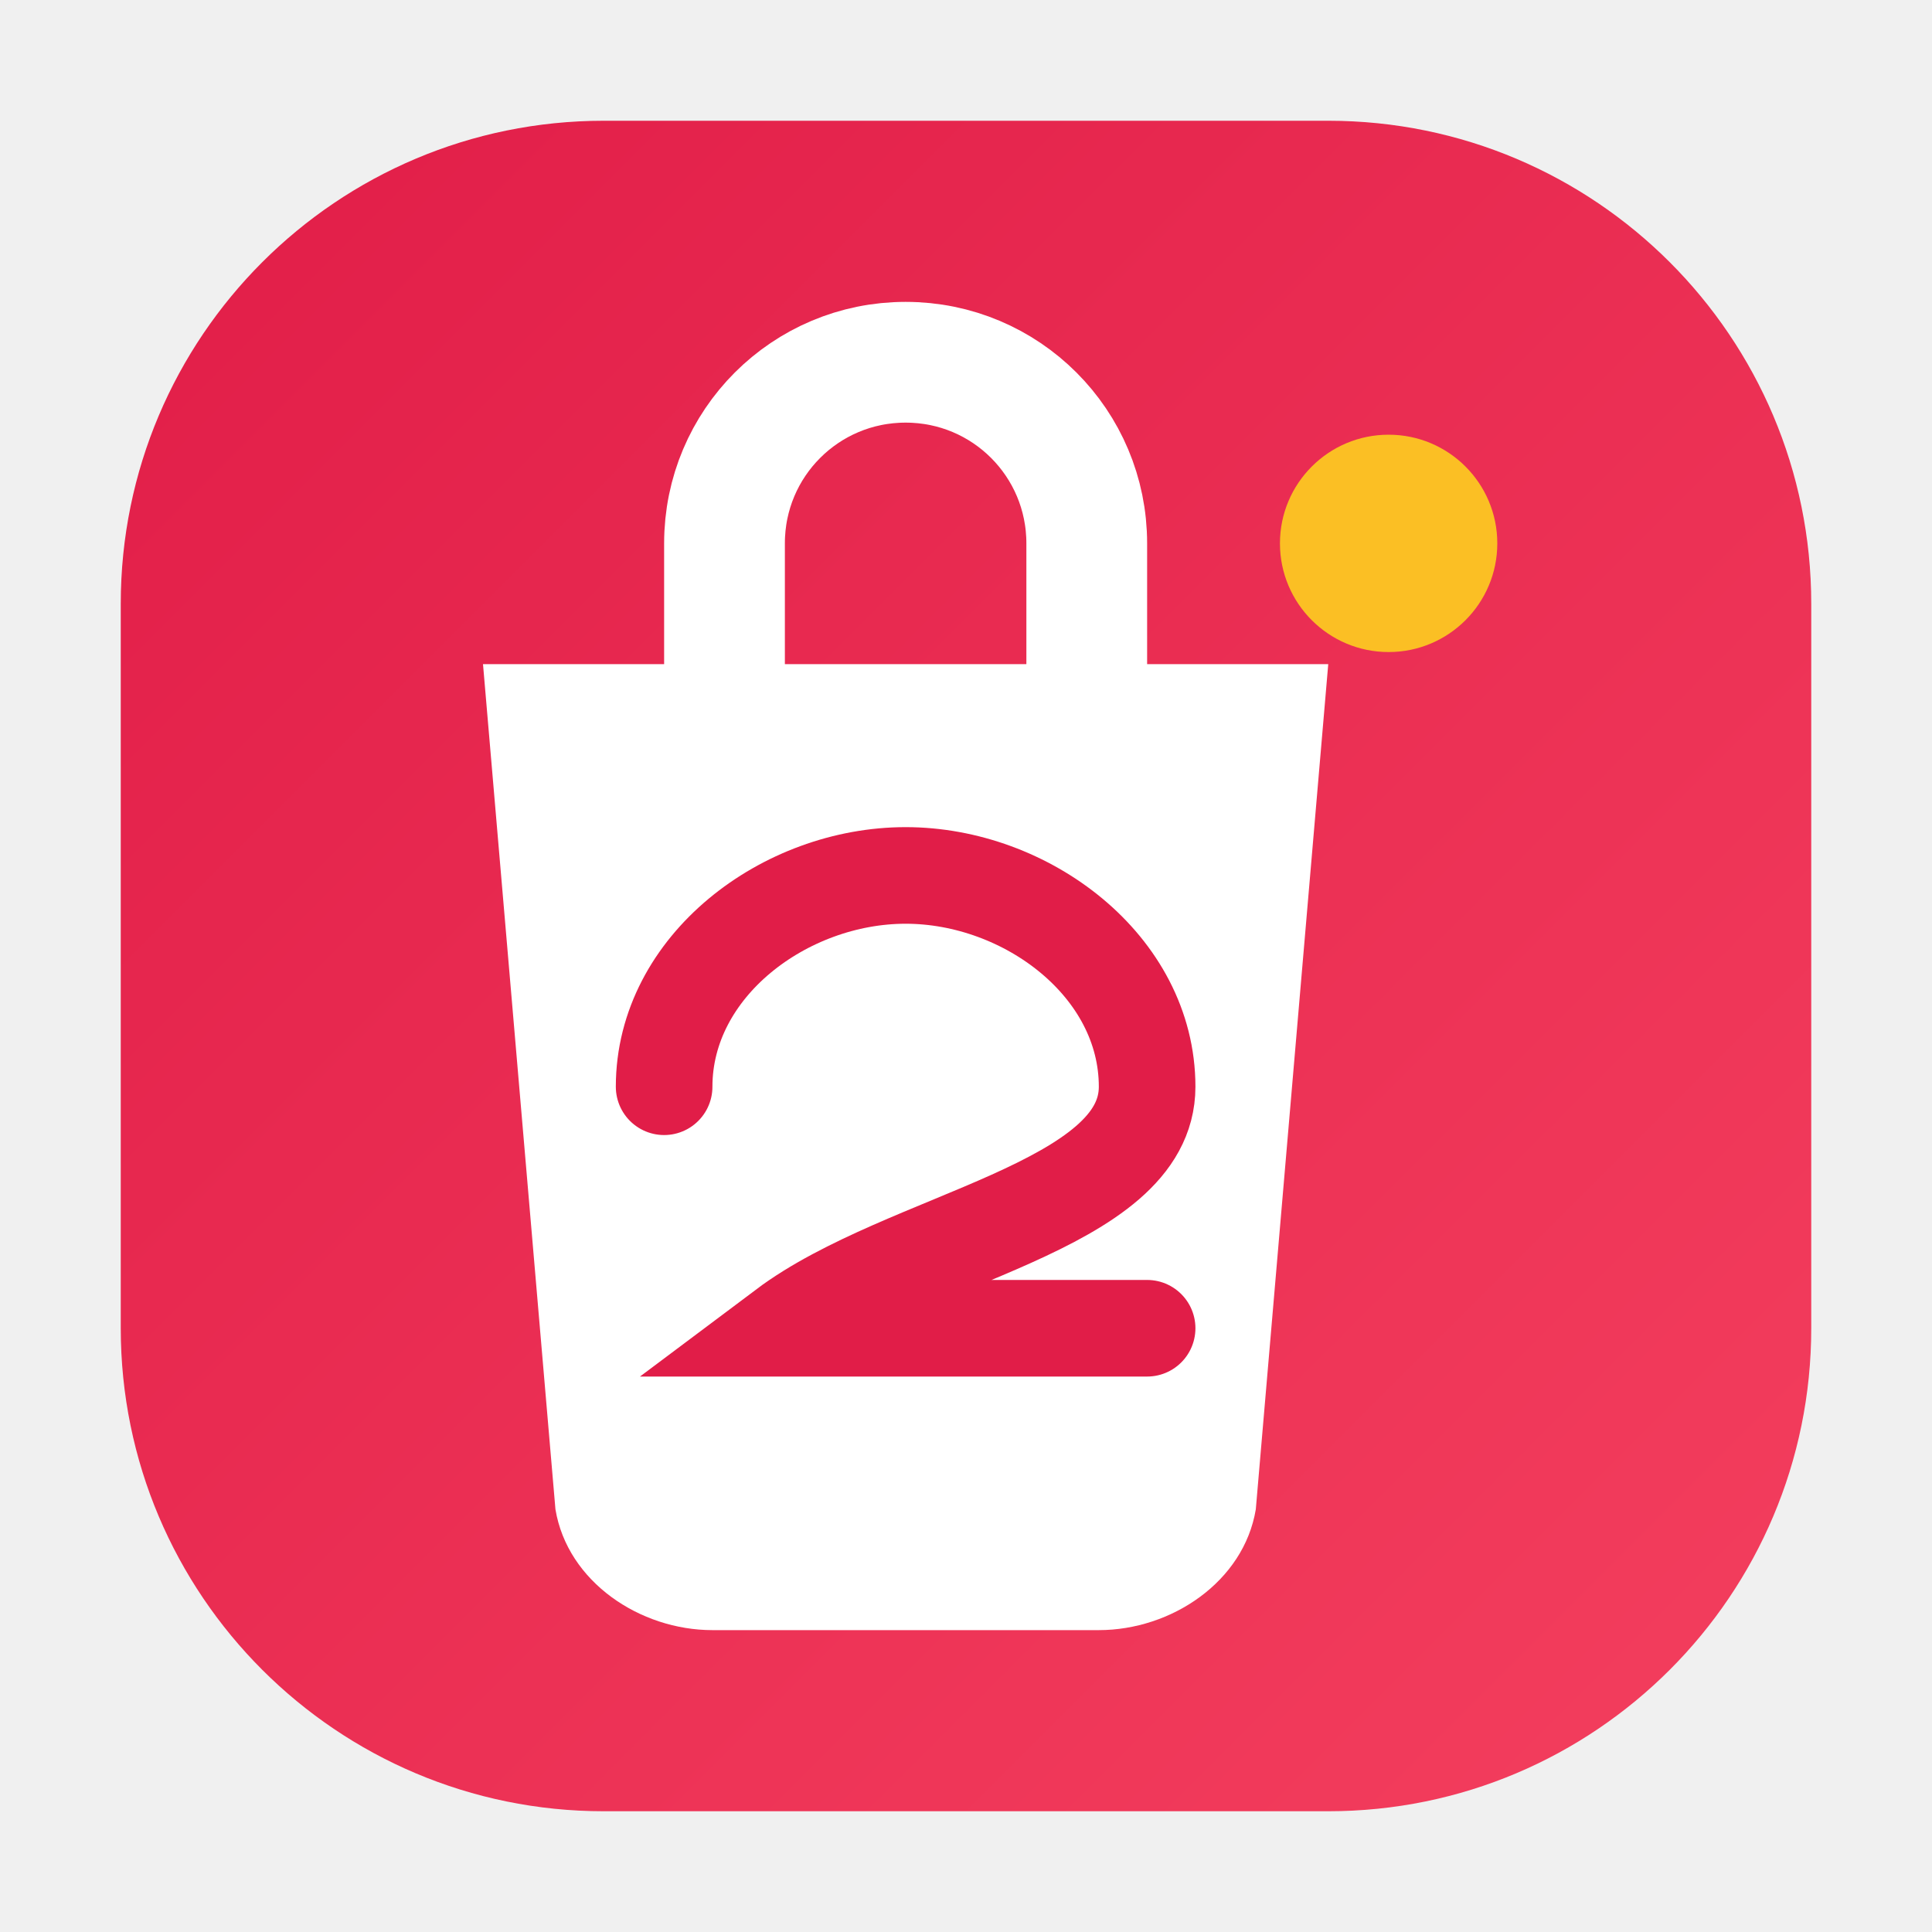
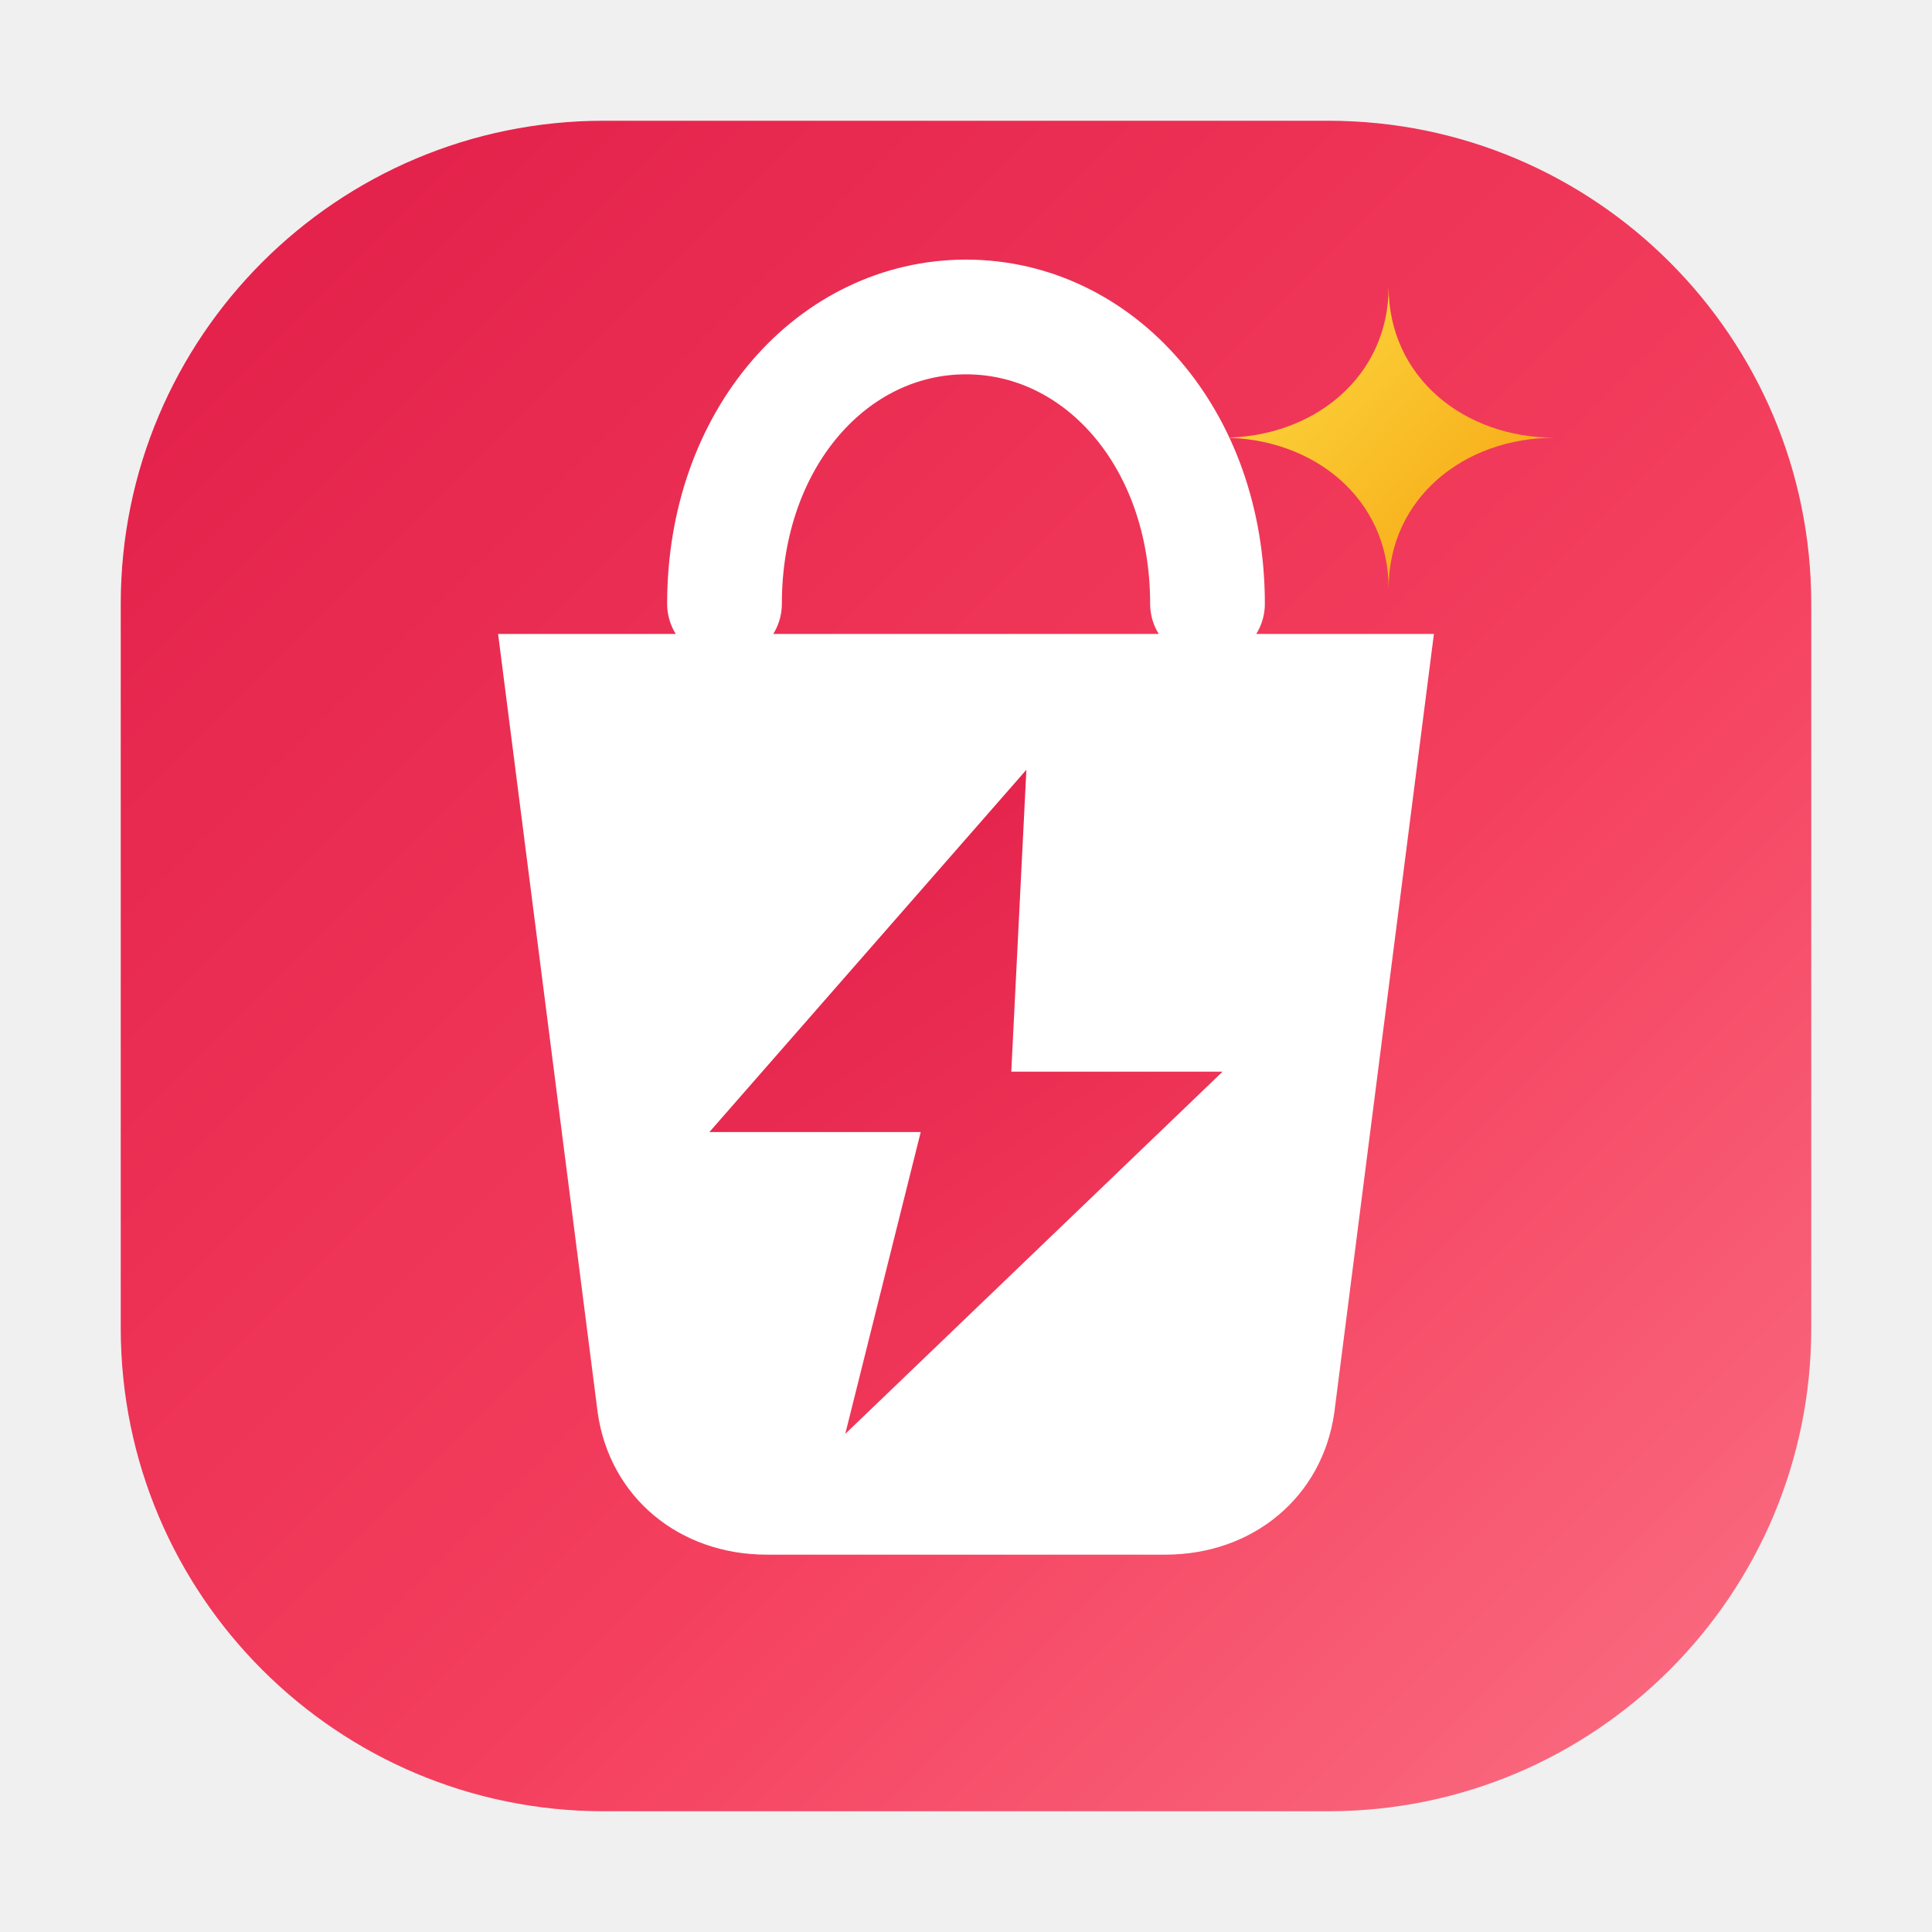
- <svg xmlns="http://www.w3.org/2000/svg" viewBox="0 0 32 32" fill="none">
+ <svg xmlns="http://www.w3.org/2000/svg" viewBox="0 0 64 64" fill="none">
  <defs>
-     <linearGradient id="fav-bg" x1="2" y1="2" x2="30" y2="30" gradientUnits="userSpaceOnUse">
+     <linearGradient id="shopnix-fav-bg" x1="4" y1="4" x2="60" y2="60" gradientUnits="userSpaceOnUse">
+       <stop offset="0%" stop-color="#E11D48" />
+       <stop offset="60%" stop-color="#F43F5E" />
+       <stop offset="100%" stop-color="#FB7185" />
+     </linearGradient>
+     <linearGradient id="fav-bolt-grad" x1="24" y1="25" x2="40" y2="48" gradientUnits="userSpaceOnUse">
      <stop offset="0%" stop-color="#E11D48" />
      <stop offset="100%" stop-color="#F43F5E" />
    </linearGradient>
+     <linearGradient id="fav-gold" x1="40" y1="9" x2="52" y2="20" gradientUnits="userSpaceOnUse">
+       <stop offset="0%" stop-color="#FDE047" />
+       <stop offset="100%" stop-color="#F59E0B" />
+     </linearGradient>
  </defs>
-   <rect x="2" y="2" width="28" height="28" rx="8" fill="url(#fav-bg)" />
-   <path d="M12 11V9C12 7.34 13.34 6 15 6C16.66 6 18 7.34 18 9V11" stroke="#FFFFFF" stroke-width="2" stroke-linecap="round" fill="none" />
-   <path d="M8 11H22L20.8 25C20.6 26.2 19.4 27 18.2 27H11.8C10.6 27 9.4 26.2 9.2 25L8 11Z" fill="#FFFFFF" />
-   <path d="M11 18C11 16 13 14.5 15 14.5C17 14.5 19 16 19 18C19 20 15 20.5 13 22H19" stroke="#E11D48" stroke-width="1.6" stroke-linecap="round" />
-   <circle cx="23" cy="9" r="1.8" fill="#FBBF24" />
+   <rect x="4" y="4" width="56" height="56" rx="16" fill="url(#shopnix-fav-bg)" />
+   <path d="M24 20C24 14.5 27.6 10.5 32 10.5C36.4 10.5 40 14.5 40 20" stroke="#FFFFFF" stroke-width="3.8" stroke-linecap="round" fill="none" />
+   <path d="M16.5 21H47.5L44.2 46.8C43.8 49.6 41.5 51.5 38.6 51.5H25.4C22.5 51.5, 20.2 49.6, 19.8 46.8L16.5 21Z" fill="#FFFFFF" />
+   <path d="M34 25.5L23.5 37.5H30.5L28 47.5L40.5 35.5H33.5L34 25.5Z" fill="url(#fav-bolt-grad)" />
+   <path d="M46 9.5C46 12.5 43.5 14.5 40.5 14.5C43.5 14.5 46 16.5 46 19.5C46 16.5 48.5 14.5 51.5 14.5C48.5 14.5 46 12.5 46 9.5Z" fill="url(#fav-gold)" />
</svg>
